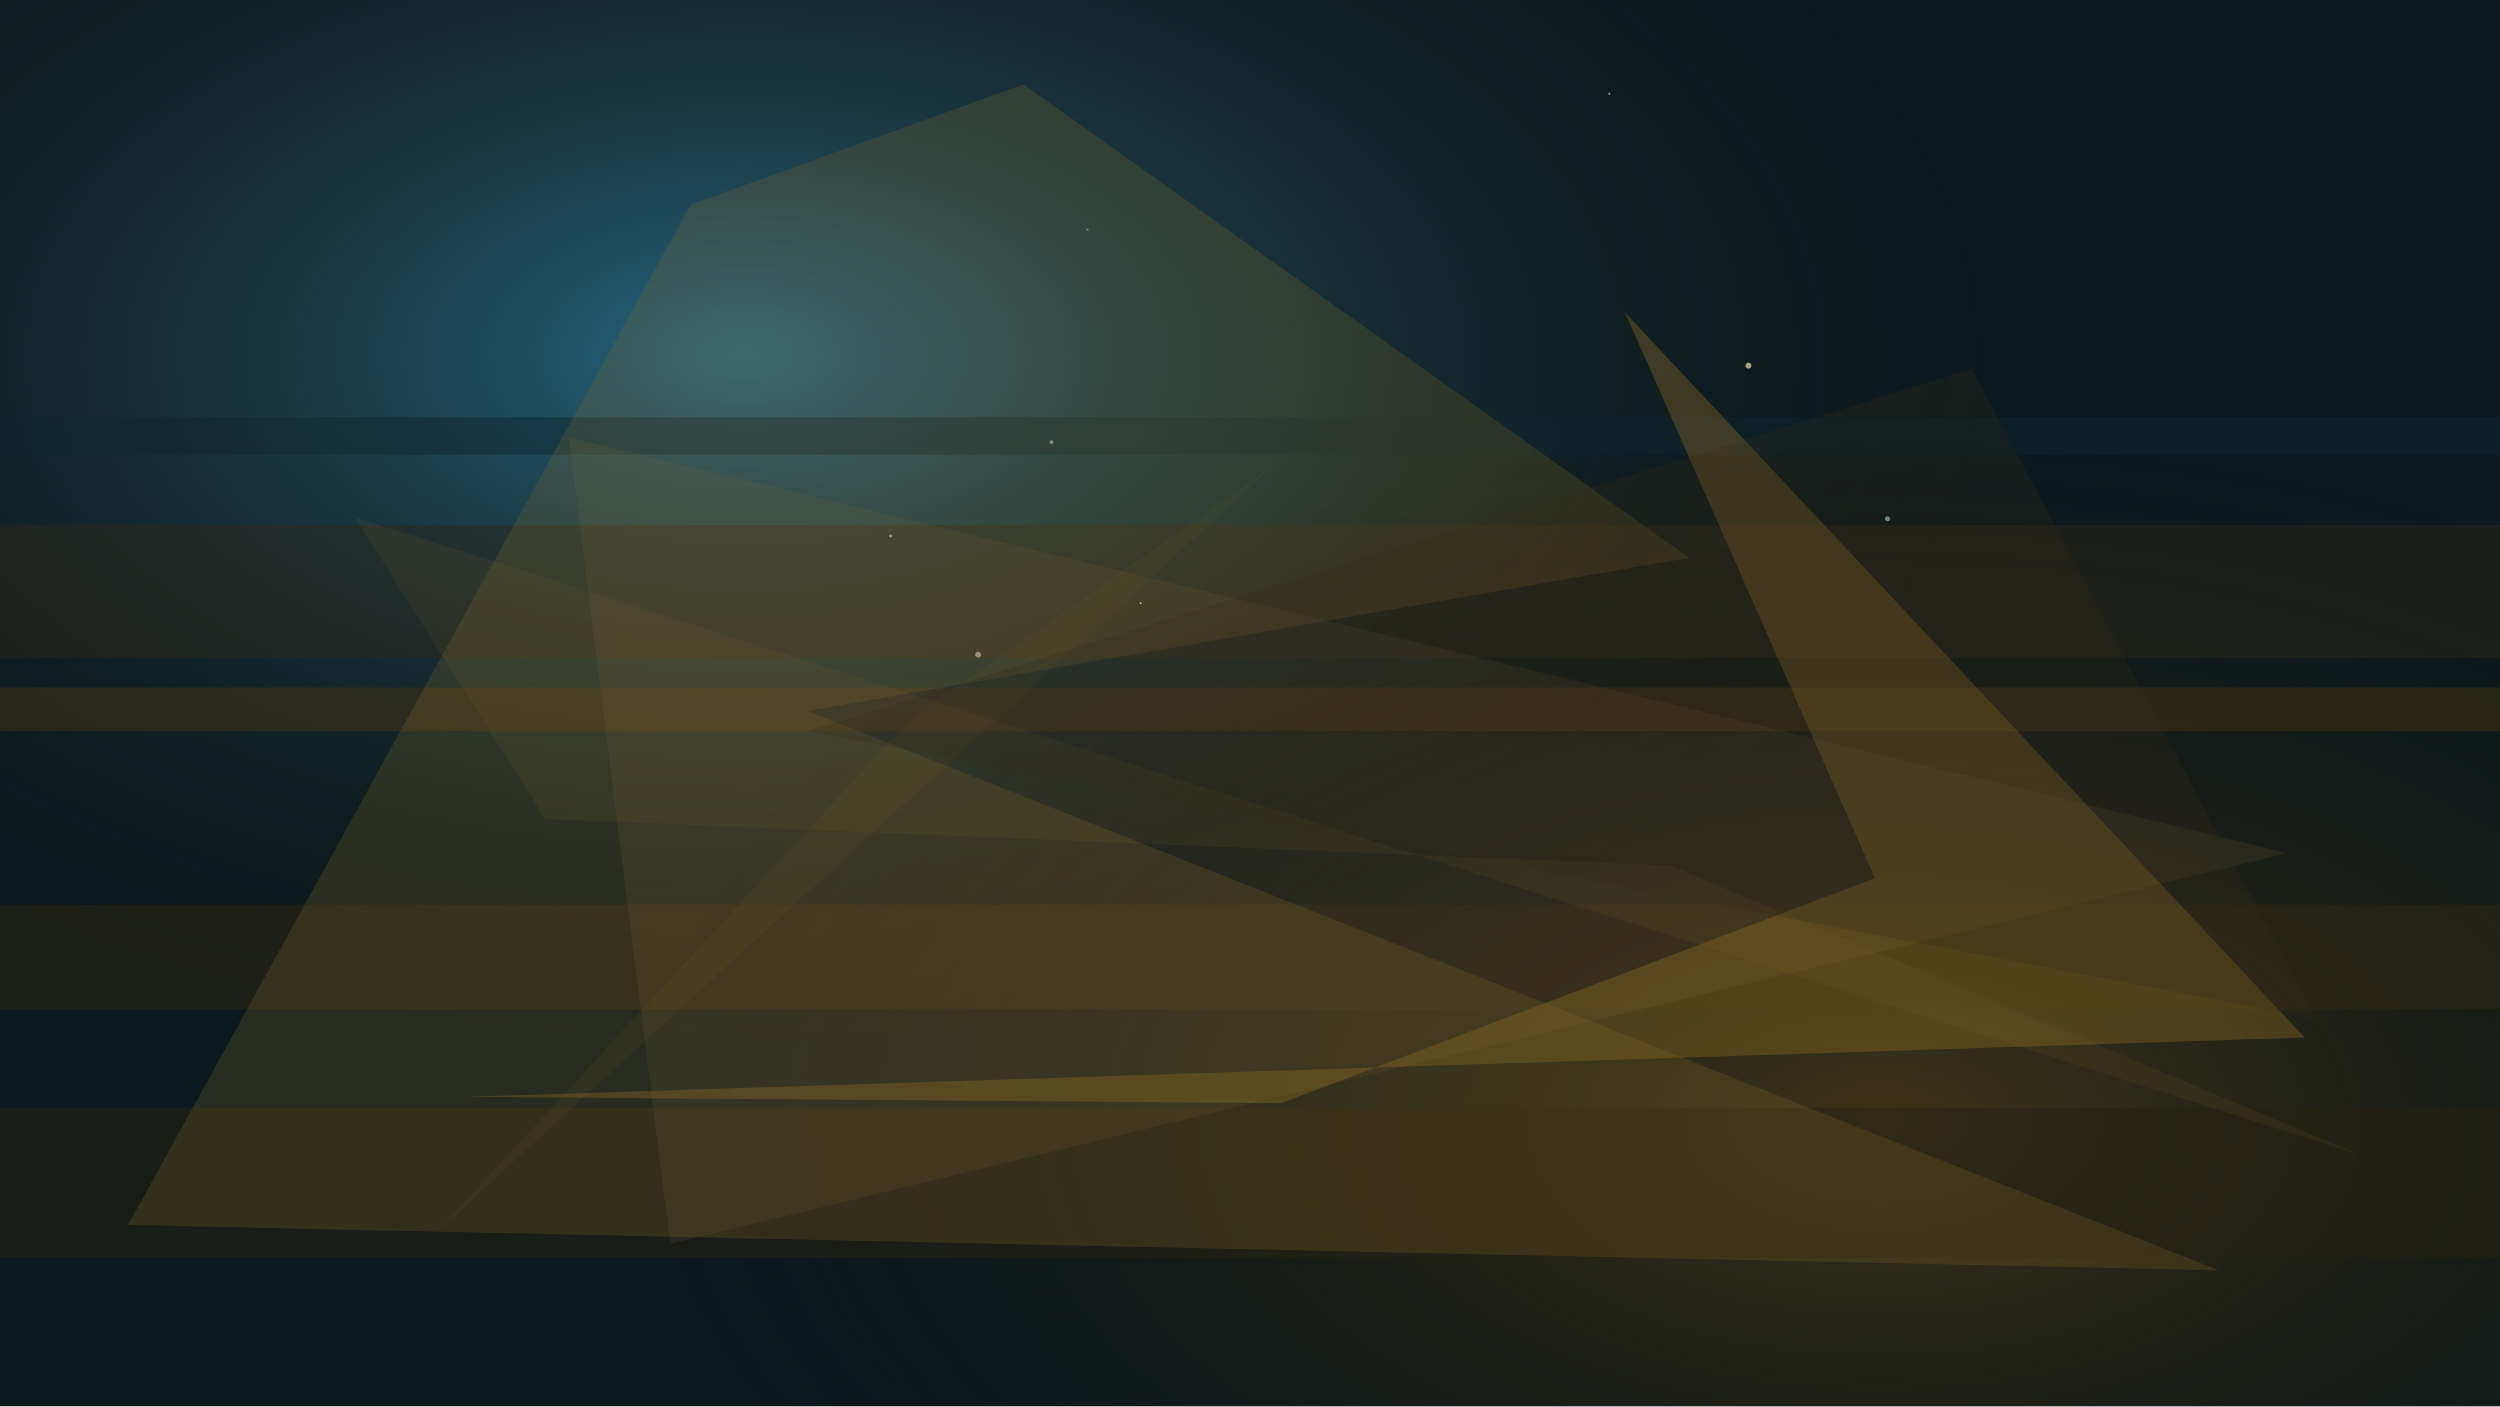
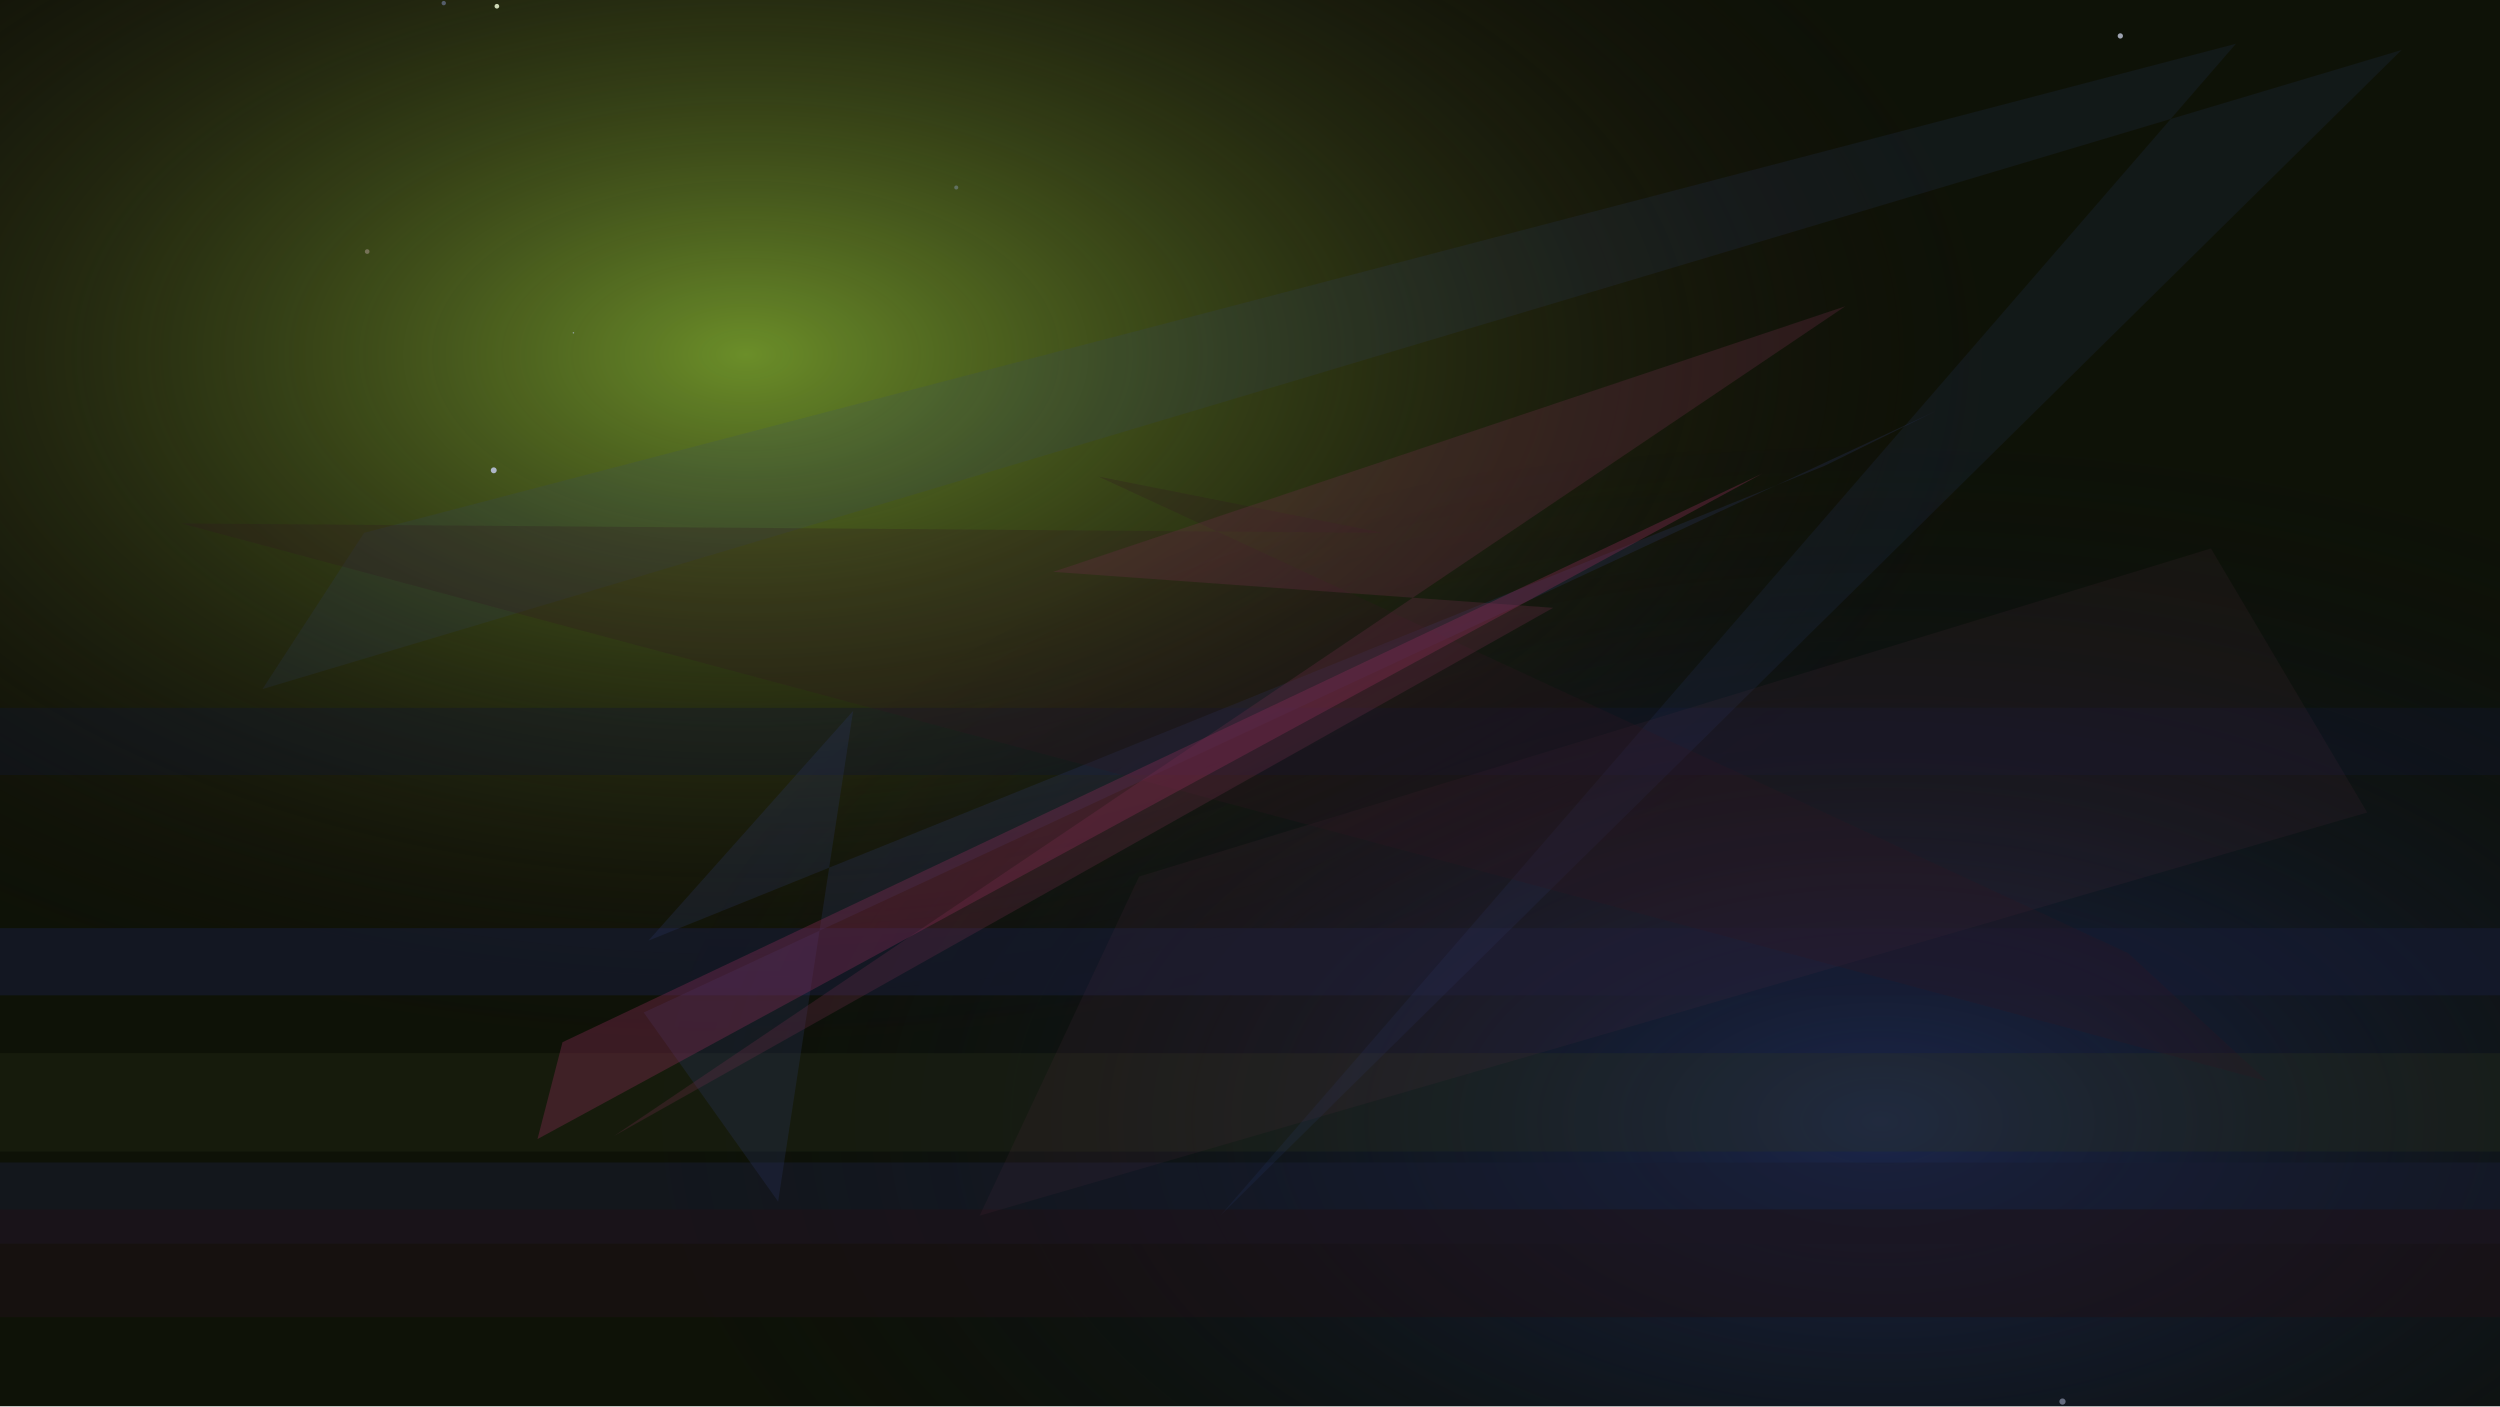
<svg xmlns="http://www.w3.org/2000/svg" width="1600" height="900" viewBox="0 0 1600 900">
-   <rect width="1600" height="900" fill="hsl(198,45%,8%)" />
+   <rect width="1600" height="900" fill="hsl(81,45%,5%)" />
  <defs>
    <radialGradient id="g0" cx="30%" cy="25%">
-       <stop offset="0%" stop-color="hsl(198,55%,33%)" />
-       <stop offset="100%" stop-color="hsl(41,60%,6%)" stop-opacity="0" />
+       <stop offset="0%" stop-color="hsl(81,55%,36%)" />
+       <stop offset="100%" stop-color="hsl(334,60%,6%)" stop-opacity="0" />
    </radialGradient>
    <radialGradient id="g1" cx="75%" cy="80%">
-       <stop offset="0%" stop-color="hsl(43,50%,19%)" stop-opacity="0.8" />
-       <stop offset="100%" stop-color="hsl(43,60%,4%)" stop-opacity="0" />
+       <stop offset="0%" stop-color="hsl(228,50%,24%)" stop-opacity="0.8" />
+       <stop offset="100%" stop-color="hsl(228,60%,4%)" stop-opacity="0" />
    </radialGradient>
  </defs>
  <rect width="1600" height="900" fill="url(#g0)" />
  <rect width="1600" height="900" fill="url(#g1)" />
-   <rect x="0" y="579" width="1600" height="67" fill="hsl(43,42%,13%)" opacity="0.50" />
-   <rect x="0" y="267" width="1600" height="24" fill="hsl(198,50%,12%)" opacity="0.47" />
-   <rect x="0" y="709" width="1600" height="96" fill="hsl(43,33%,11%)" opacity="0.55" />
-   <rect x="0" y="336" width="1600" height="85" fill="hsl(41,26%,14%)" opacity="0.47" />
-   <rect x="0" y="440" width="1600" height="28" fill="hsl(41,46%,16%)" opacity="0.56" />
-   <polygon points="1464,546 364,280 429,796" fill="hsl(41,36%,36%)" opacity="0.15" />
-   <polygon points="1475,664 1040,200 1200,562 820,706 298,702" fill="hsl(41,60%,37%)" opacity="0.34" />
-   <polygon points="582,461 280,788 816,297" fill="hsl(43,57%,26%)" opacity="0.12" />
-   <polygon points="82,784 1420,813 517,455 1081,357 655,54 442,131" fill="hsl(43,55%,33%)" opacity="0.24" />
-   <polygon points="227,331 1510,739 1069,554 349,524" fill="hsl(43,51%,33%)" opacity="0.12" />
-   <polygon points="517,468 1262,236 1482,652" fill="hsl(41,37%,14%)" opacity="0.26" />
-   <circle cx="449" cy="7180" r="0.5" fill="hsl(198,76%,86%)" opacity="0.92" />
-   <circle cx="767" cy="7281" r="1.1" fill="hsl(198,67%,83%)" opacity="0.48" />
-   <circle cx="18" cy="6789" r="0.7" fill="hsl(43,55%,90%)" opacity="0.71" />
-   <circle cx="138" cy="11293" r="1.4" fill="hsl(198,64%,89%)" opacity="0.75" />
-   <circle cx="989" cy="2672" r="1.5" fill="hsl(41,51%,79%)" opacity="0.37" />
-   <circle cx="1219" cy="1148" r="2.0" fill="hsl(198,69%,91%)" opacity="0.23" />
-   <circle cx="1170" cy="11729" r="0.9" fill="hsl(43,67%,84%)" opacity="0.67" />
-   <circle cx="644" cy="1244" r="1.3" fill="hsl(41,63%,75%)" opacity="0.34" />
-   <circle cx="533" cy="12764" r="1.9" fill="hsl(198,60%,87%)" opacity="0.86" />
-   <circle cx="855" cy="11291" r="1.4" fill="hsl(41,51%,77%)" opacity="0.91" />
-   <circle cx="705" cy="3077" r="2.0" fill="hsl(198,59%,75%)" opacity="0.21" />
-   <circle cx="1285" cy="1355" r="1.1" fill="hsl(198,51%,90%)" opacity="0.33" />
-   <circle cx="1249" cy="4987" r="0.8" fill="hsl(198,80%,84%)" opacity="0.49" />
-   <circle cx="1315" cy="10638" r="1.6" fill="hsl(41,66%,90%)" opacity="0.93" />
-   <circle cx="128" cy="5515" r="0.9" fill="hsl(41,60%,79%)" opacity="0.43" />
-   <circle cx="696" cy="147" r="0.7" fill="hsl(41,78%,75%)" opacity="0.38" />
-   <circle cx="161" cy="13217" r="0.8" fill="hsl(41,78%,91%)" opacity="0.20" />
-   <circle cx="379" cy="5548" r="1.2" fill="hsl(198,73%,82%)" opacity="0.70" />
-   <circle cx="761" cy="5534" r="0.5" fill="hsl(43,59%,90%)" opacity="0.27" />
-   <circle cx="775" cy="10268" r="1.7" fill="hsl(41,68%,83%)" opacity="0.55" />
-   <circle cx="570" cy="343" r="0.9" fill="hsl(41,74%,77%)" opacity="0.56" />
-   <circle cx="1163" cy="9236" r="1.1" fill="hsl(198,59%,85%)" opacity="0.59" />
-   <circle cx="977" cy="4526" r="2.1" fill="hsl(43,50%,89%)" opacity="0.26" />
-   <circle cx="673" cy="283" r="1.2" fill="hsl(41,52%,85%)" opacity="0.46" />
-   <circle cx="249" cy="8554" r="1.4" fill="hsl(198,77%,76%)" opacity="0.92" />
-   <circle cx="718" cy="11610" r="1.1" fill="hsl(41,53%,85%)" opacity="0.50" />
-   <circle cx="68" cy="9622" r="2.2" fill="hsl(198,73%,85%)" opacity="0.40" />
-   <circle cx="1150" cy="13233" r="1.5" fill="hsl(198,78%,84%)" opacity="0.46" />
-   <circle cx="1089" cy="10527" r="1.7" fill="hsl(41,65%,81%)" opacity="0.47" />
-   <circle cx="642" cy="11219" r="1.7" fill="hsl(43,76%,83%)" opacity="0.57" />
-   <circle cx="667" cy="1022" r="1.8" fill="hsl(43,64%,88%)" opacity="0.20" />
-   <circle cx="283" cy="2260" r="0.7" fill="hsl(41,57%,85%)" opacity="0.58" />
-   <circle cx="1222" cy="8046" r="1.1" fill="hsl(43,70%,87%)" opacity="0.50" />
-   <circle cx="1137" cy="6866" r="0.5" fill="hsl(41,56%,75%)" opacity="0.92" />
-   <circle cx="290" cy="7308" r="0.8" fill="hsl(198,61%,75%)" opacity="0.67" />
-   <circle cx="1433" cy="4932" r="0.5" fill="hsl(41,61%,82%)" opacity="0.54" />
-   <circle cx="1582" cy="6618" r="0.8" fill="hsl(198,59%,85%)" opacity="0.40" />
-   <circle cx="1208" cy="332" r="1.6" fill="hsl(198,69%,83%)" opacity="0.55" />
-   <circle cx="430" cy="4609" r="0.6" fill="hsl(198,60%,91%)" opacity="0.21" />
-   <circle cx="683" cy="13511" r="1.0" fill="hsl(41,50%,84%)" opacity="0.87" />
-   <circle cx="1030" cy="60" r="0.7" fill="hsl(43,51%,75%)" opacity="0.69" />
-   <circle cx="730" cy="386" r="0.6" fill="hsl(41,73%,80%)" opacity="0.85" />
-   <circle cx="575" cy="7758" r="2.0" fill="hsl(43,78%,91%)" opacity="0.25" />
-   <circle cx="1119" cy="234" r="1.9" fill="hsl(43,59%,77%)" opacity="0.72" />
-   <circle cx="584" cy="12570" r="1.1" fill="hsl(198,55%,83%)" opacity="0.55" />
-   <circle cx="865" cy="2666" r="1.3" fill="hsl(41,73%,84%)" opacity="0.77" />
-   <circle cx="11" cy="5417" r="0.9" fill="hsl(198,63%,86%)" opacity="0.28" />
-   <circle cx="726" cy="8514" r="2.0" fill="hsl(198,56%,85%)" opacity="0.56" />
-   <circle cx="626" cy="419" r="1.9" fill="hsl(41,72%,87%)" opacity="0.47" />
-   <circle cx="222" cy="9992" r="0.8" fill="hsl(41,78%,81%)" opacity="0.83" />
-   <circle cx="1510" cy="11138" r="1.2" fill="hsl(41,78%,76%)" opacity="0.57" />
-   <circle cx="1290" cy="4044" r="0.9" fill="hsl(198,62%,82%)" opacity="0.21" />
-   <circle cx="389" cy="8753" r="1.8" fill="hsl(198,69%,88%)" opacity="0.34" />
+   <rect x="0" y="744" width="1600" height="52" fill="hsl(228,36%,14%)" opacity="0.51" />
+   <rect x="0" y="453" width="1600" height="43" fill="hsl(228,47%,12%)" opacity="0.38" />
+   <rect x="0" y="674" width="1600" height="63" fill="hsl(81,34%,16%)" opacity="0.26" />
+   <rect x="0" y="774" width="1600" height="69" fill="hsl(334,28%,9%)" opacity="0.55" />
+   <rect x="0" y="594" width="1600" height="43" fill="hsl(228,42%,14%)" opacity="0.60" />
+   <polygon points="546,455 415,602 1168,298 1239,263 412,648 498,769" fill="hsl(228,42%,29%)" opacity="0.26" />
+   <polygon points="1431,28 233,341 168,441 1537,32 781,778" fill="hsl(228,47%,35%)" opacity="0.14" />
+   <polygon points="1415,351 729,561 627,778 1515,520" fill="hsl(334,35%,26%)" opacity="0.14" />
+   <polygon points="885,341 116,335 1451,692 1362,610 703,305" fill="hsl(334,43%,13%)" opacity="0.25" />
+   <polygon points="674,366 1181,196 393,727 994,389" fill="hsl(334,43%,30%)" opacity="0.29" />
+   <polygon points="344,729 1128,303 360,667" fill="hsl(334,52%,36%)" opacity="0.35" />
+   <circle cx="1357" cy="23" r="1.7" fill="hsl(228,77%,92%)" opacity="0.70" />
+   <circle cx="794" cy="13632" r="1.3" fill="hsl(81,70%,85%)" opacity="0.33" />
+   <circle cx="1565" cy="4755" r="1.7" fill="hsl(81,53%,84%)" opacity="0.88" />
+   <circle cx="1138" cy="10726" r="1.2" fill="hsl(334,59%,80%)" opacity="0.92" />
+   <circle cx="796" cy="11363" r="1.7" fill="hsl(81,66%,91%)" opacity="0.54" />
+   <circle cx="575" cy="12201" r="1.9" fill="hsl(81,80%,75%)" opacity="0.31" />
+   <circle cx="1070" cy="8188" r="1.2" fill="hsl(334,60%,75%)" opacity="0.28" />
+   <circle cx="403" cy="8693" r="1.2" fill="hsl(228,65%,81%)" opacity="0.61" />
+   <circle cx="1213" cy="6171" r="1.5" fill="hsl(228,73%,86%)" opacity="0.45" />
+   <circle cx="842" cy="5610" r="1.5" fill="hsl(334,66%,84%)" opacity="0.53" />
+   <circle cx="213" cy="1505" r="1.2" fill="hsl(228,56%,82%)" opacity="0.62" />
+   <circle cx="667" cy="7784" r="1.2" fill="hsl(81,67%,79%)" opacity="0.80" />
+   <circle cx="1496" cy="2828" r="1.6" fill="hsl(334,51%,77%)" opacity="0.32" />
+   <circle cx="1289" cy="9762" r="0.8" fill="hsl(228,51%,83%)" opacity="0.45" />
+   <circle cx="917" cy="2799" r="0.6" fill="hsl(334,74%,79%)" opacity="0.69" />
+   <circle cx="660" cy="10496" r="1.1" fill="hsl(228,63%,81%)" opacity="0.22" />
+   <circle cx="316" cy="301" r="1.9" fill="hsl(228,55%,85%)" opacity="0.82" />
+   <circle cx="1223" cy="2911" r="1.0" fill="hsl(81,56%,77%)" opacity="0.34" />
+   <circle cx="390" cy="3118" r="0.8" fill="hsl(81,50%,85%)" opacity="0.52" />
+   <circle cx="174" cy="1431" r="0.9" fill="hsl(81,63%,92%)" opacity="0.88" />
+   <circle cx="284" cy="2" r="1.4" fill="hsl(228,78%,79%)" opacity="0.40" />
+   <circle cx="533" cy="11817" r="2.1" fill="hsl(334,69%,83%)" opacity="0.43" />
+   <circle cx="941" cy="12786" r="1.0" fill="hsl(228,65%,86%)" opacity="0.92" />
+   <circle cx="819" cy="1302" r="1.2" fill="hsl(334,54%,75%)" opacity="0.57" />
+   <circle cx="1528" cy="3196" r="1.8" fill="hsl(228,55%,87%)" opacity="0.83" />
+   <circle cx="1418" cy="4622" r="2.2" fill="hsl(81,65%,82%)" opacity="0.42" />
+   <circle cx="454" cy="6984" r="1.1" fill="hsl(334,79%,89%)" opacity="0.84" />
+   <circle cx="367" cy="213" r="0.5" fill="hsl(228,55%,82%)" opacity="0.61" />
+   <circle cx="762" cy="4255" r="1.7" fill="hsl(334,76%,80%)" opacity="0.84" />
+   <circle cx="529" cy="1771" r="0.5" fill="hsl(81,56%,77%)" opacity="0.21" />
+   <circle cx="1113" cy="13083" r="1.8" fill="hsl(228,67%,80%)" opacity="0.50" />
+   <circle cx="640" cy="4828" r="2.1" fill="hsl(228,55%,76%)" opacity="0.52" />
+   <circle cx="1538" cy="2624" r="0.9" fill="hsl(228,70%,88%)" opacity="0.88" />
+   <circle cx="387" cy="8886" r="1.2" fill="hsl(81,78%,83%)" opacity="0.80" />
+   <circle cx="318" cy="4" r="1.5" fill="hsl(81,72%,90%)" opacity="0.85" />
+   <circle cx="612" cy="120" r="1.3" fill="hsl(228,74%,80%)" opacity="0.33" />
+   <circle cx="930" cy="10615" r="1.0" fill="hsl(334,58%,83%)" opacity="0.61" />
+   <circle cx="573" cy="1052" r="1.9" fill="hsl(334,64%,79%)" opacity="0.34" />
+   <circle cx="1143" cy="5052" r="2.1" fill="hsl(81,59%,82%)" opacity="0.57" />
+   <circle cx="585" cy="12793" r="0.8" fill="hsl(81,75%,82%)" opacity="0.22" />
+   <circle cx="1017" cy="10838" r="2.0" fill="hsl(228,50%,88%)" opacity="0.34" />
+   <circle cx="518" cy="2547" r="2.1" fill="hsl(81,71%,77%)" opacity="0.41" />
+   <circle cx="242" cy="2443" r="2.0" fill="hsl(228,80%,91%)" opacity="0.44" />
+   <circle cx="235" cy="161" r="1.5" fill="hsl(334,65%,89%)" opacity="0.32" />
+   <circle cx="1262" cy="2899" r="2.1" fill="hsl(81,59%,85%)" opacity="0.85" />
+   <circle cx="1320" cy="897" r="2.0" fill="hsl(228,56%,86%)" opacity="0.46" />
+   <circle cx="935" cy="13152" r="1.1" fill="hsl(334,52%,83%)" opacity="0.62" />
+   <circle cx="1280" cy="9944" r="2.0" fill="hsl(81,55%,83%)" opacity="0.78" />
+   <circle cx="1048" cy="4992" r="0.7" fill="hsl(228,52%,83%)" opacity="0.29" />
+   <circle cx="347" cy="3165" r="1.9" fill="hsl(228,59%,91%)" opacity="0.92" />
+   <circle cx="1286" cy="2951" r="0.5" fill="hsl(334,80%,92%)" opacity="0.33" />
+   <circle cx="25" cy="5220" r="0.5" fill="hsl(81,72%,88%)" opacity="0.94" />
+   <circle cx="927" cy="1628" r="1.6" fill="hsl(334,53%,88%)" opacity="0.51" />
+   <circle cx="1002" cy="6302" r="1.2" fill="hsl(334,68%,82%)" opacity="0.79" />
+   <circle cx="223" cy="1966" r="1.6" fill="hsl(81,67%,79%)" opacity="0.84" />
</svg>
